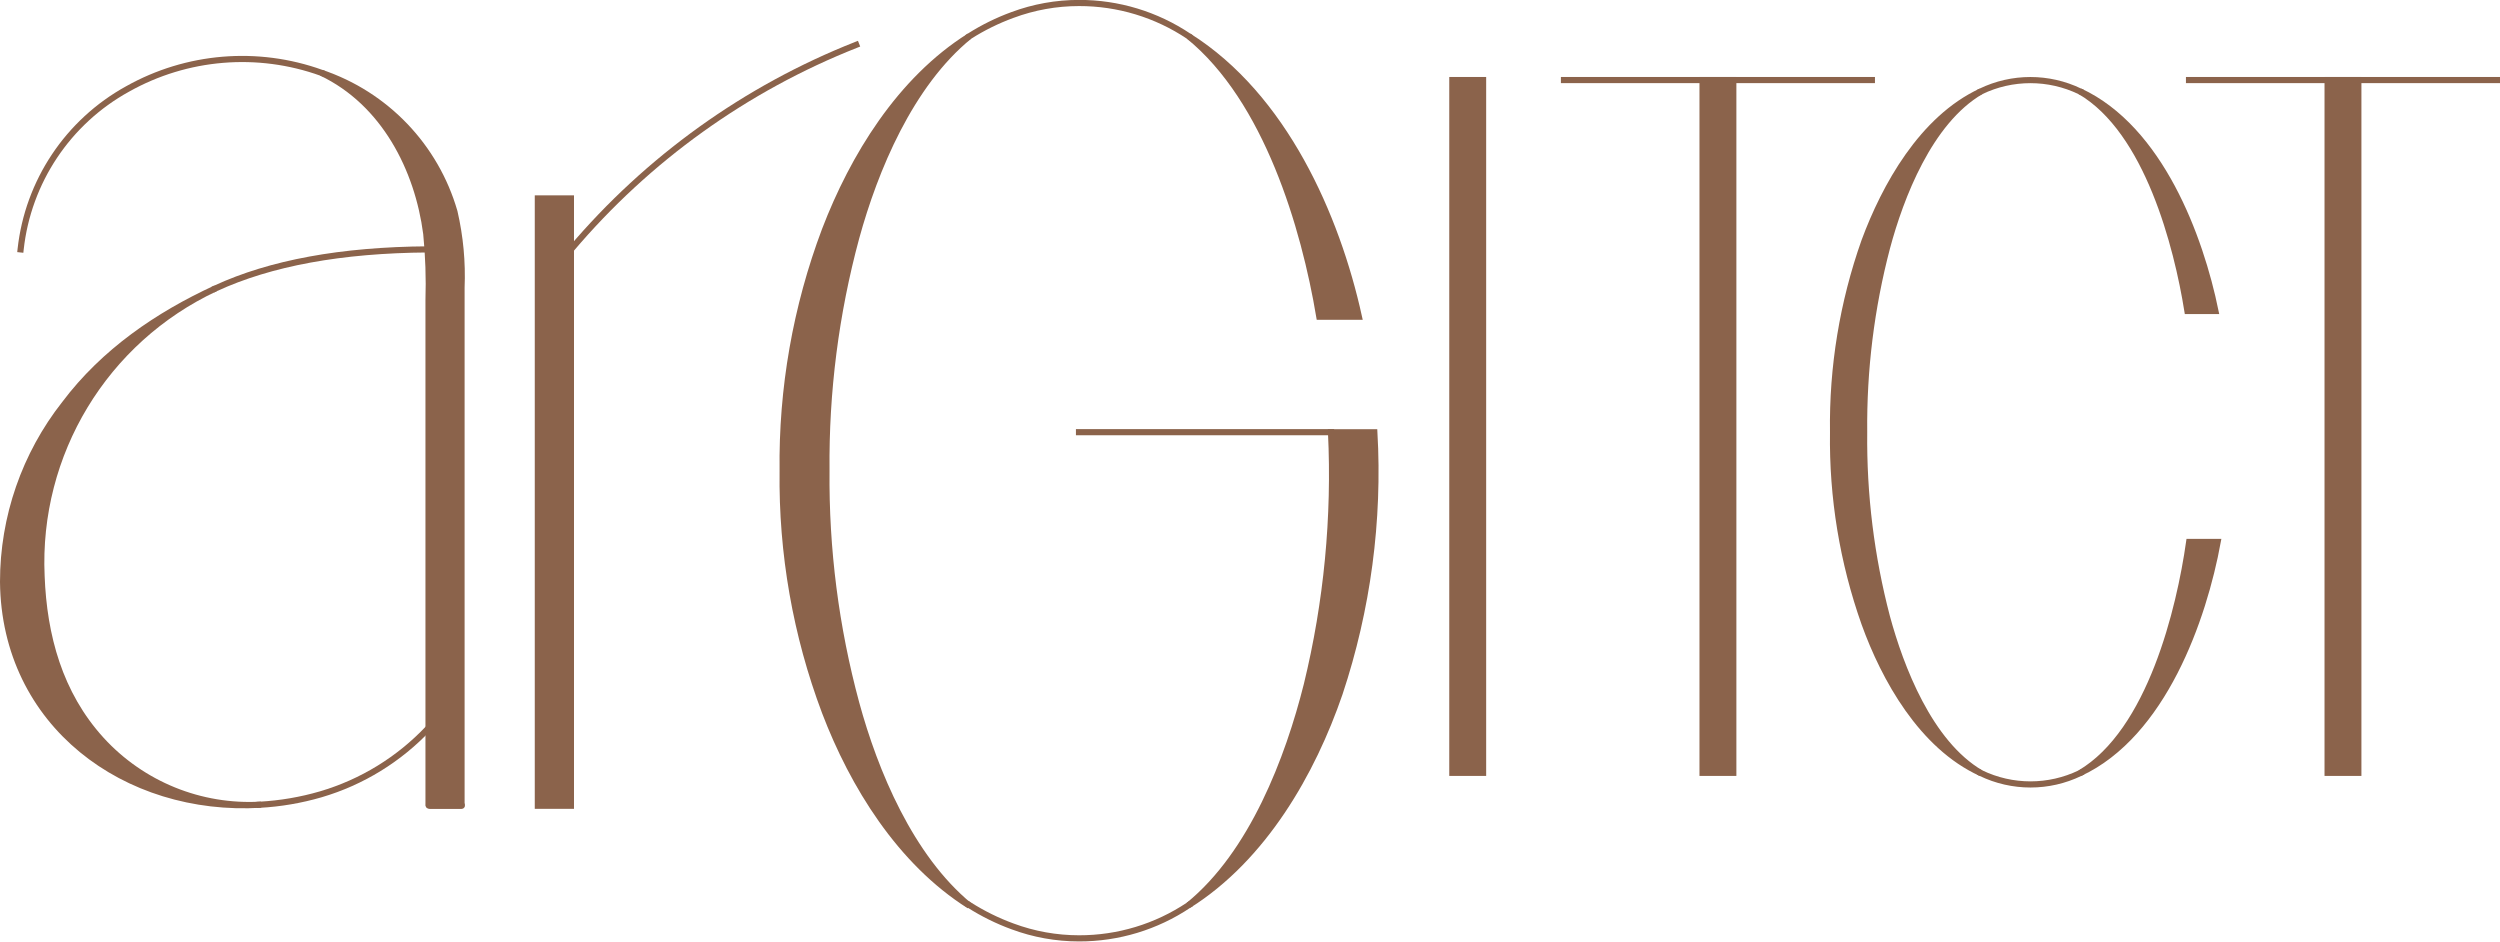
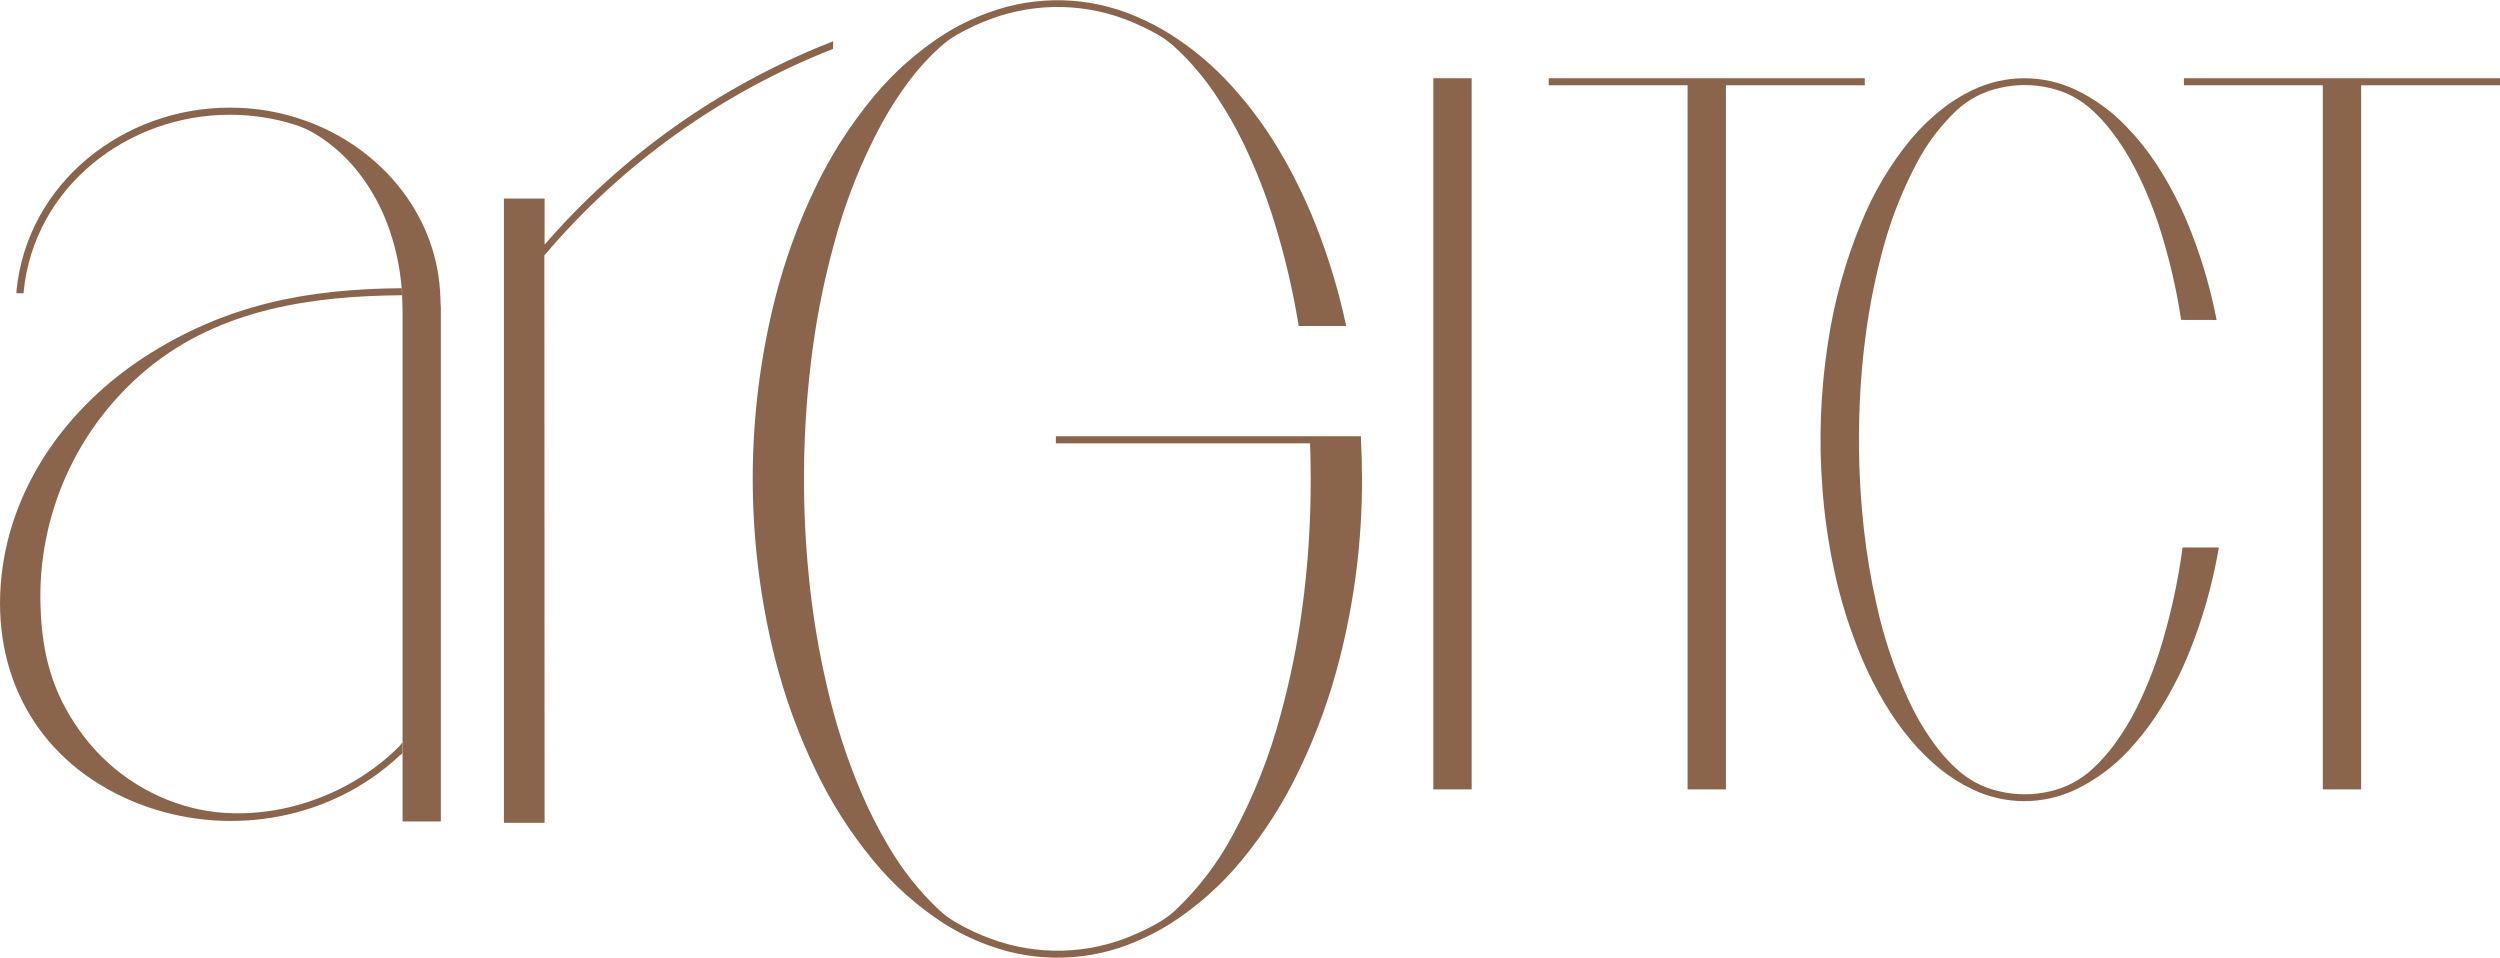
- <svg xmlns="http://www.w3.org/2000/svg" viewBox="0 0 300.74 113.25">
-   <rect x="64.7" y="23.87" width="3.98" height="73.06" fill="#8b634b" stroke="#8b634b" stroke-linecap="square" stroke-width="0.74" />
-   <rect x="174.71" y="9.63" width="3.7" height="83.34" fill="#8b634b" stroke="#8b634b" stroke-linecap="square" stroke-width="0.74" />
-   <rect x="204.81" y="9.63" width="3.7" height="83.34" fill="#8b634b" stroke="#8b634b" stroke-linecap="square" stroke-width="0.74" />
-   <path d="M116.61,4.36c-8.38,5.27-14,14.51-17.37,23.3a79.41,79.41,0,0,0-5.09,29,79.4,79.4,0,0,0,5.09,29c3.35,8.79,9,18,17.37,23.29C109.5,103.1,105.24,92.81,103,84.59a103.35,103.35,0,0,1-3.58-28,103.35,103.35,0,0,1,3.58-28C105.24,20.43,109.5,10.14,116.61,4.36Z" fill="#8b634b" stroke="#8b634b" stroke-linecap="square" stroke-width="0.74" />
-   <path d="M165.33,52a84.42,84.42,0,0,1-4.18,31.41c-3.27,9.53-9.13,19.8-18.16,25.48,7.66-6.23,12-17.68,14.22-26.53A106.74,106.74,0,0,0,160.12,52Z" fill="#8b634b" stroke="#8b634b" stroke-linecap="square" stroke-width="0.74" />
-   <path d="M158.71,38.1C156.91,27.35,152.4,12,143,4.36c11.45,7.2,17.79,21.59,20.47,33.74Z" fill="#8b634b" stroke="#8b634b" stroke-linecap="square" stroke-width="0.74" />
-   <rect x="280" y="9.63" width="3.7" height="83.34" fill="#8b634b" stroke="#8b634b" stroke-linecap="square" stroke-width="0.74" />
-   <path d="M250.22,93c10-4.66,14.86-18.54,16.56-27.81h-3.43C262.21,73.21,258.7,88,250.22,93Z" fill="#8b634b" stroke="#8b634b" stroke-linecap="square" stroke-width="0.74" />
-   <path d="M266.51,37.41c-1.83-8.92-6.66-21.94-16.29-26.42,8.14,4.76,11.68,18.68,12.92,26.42Z" fill="#8b634b" stroke="#8b634b" stroke-linecap="square" stroke-width="0.74" />
-   <path d="M238.29,11c-7.08,3.29-11.56,11.41-14,18a66.09,66.09,0,0,0-3.78,23,66.09,66.09,0,0,0,3.78,23c2.39,6.63,6.88,14.75,14,18-6.19-3.62-9.66-12.74-11.3-18.79A84,84,0,0,1,224.25,52,84,84,0,0,1,227,29.79C228.62,23.74,232.09,14.62,238.29,11Z" fill="#8b634b" stroke="#8b634b" stroke-linecap="square" stroke-width="0.74" />
-   <path d="M38.67,8.76a24.93,24.93,0,0,1,16,16.72,34.24,34.24,0,0,1,.85,9.12v62c0,.07.11.34,0,.34H51.67c-.18,0-.12-.15-.12-.27V36.13a61.83,61.83,0,0,0-.27-8C50.27,20.35,46.22,12.36,38.67,8.76Z" fill="#8b634b" stroke="#8b634b" stroke-linecap="square" stroke-width="0.74" />
-   <path d="M25.93,34.69C19,37.88,12.5,42.31,7.79,48.57A34.61,34.61,0,0,0,.37,70C.54,87.11,15.11,97.8,31.4,96.8A24.11,24.11,0,0,1,12.19,89C7.14,83.46,5.27,76.46,5,69.29A36.39,36.39,0,0,1,25.93,34.69Z" fill="#8b634b" stroke="#8b634b" stroke-linecap="square" stroke-width="0.74" />
-   <path d="M2.48,30A25.15,25.15,0,0,1,15.35,10.7,28.15,28.15,0,0,1,38.67,8.76" fill="none" stroke="#8b634b" stroke-linecap="square" stroke-width="0.74" />
-   <path d="M31.22,96.81a32.73,32.73,0,0,0,7.38-1.26,29.08,29.08,0,0,0,12.94-7.95" fill="none" stroke="#8b634b" stroke-linecap="square" stroke-width="0.74" />
-   <path d="M68.69,30A86.63,86.63,0,0,1,103,5.39" fill="none" stroke="#8b634b" stroke-linecap="square" stroke-width="0.74" />
-   <path d="M25.93,34.69Q35.85,30.11,51.47,30" fill="none" stroke="#8b634b" stroke-linecap="square" stroke-width="0.74" />
-   <path d="M116.61,4.36a27.05,27.05,0,0,1,5.19-2.56,22.94,22.94,0,0,1,8-1.44,23.62,23.62,0,0,1,13.2,4" fill="none" stroke="#8b634b" stroke-linecap="square" stroke-width="0.74" />
-   <path d="M116.61,108.88a27.06,27.06,0,0,0,5.19,2.56,22.94,22.94,0,0,0,8,1.44,23.62,23.62,0,0,0,13.2-4" fill="none" stroke="#8b634b" stroke-linecap="square" stroke-width="0.74" />
-   <line x1="160.12" y1="51.99" x2="129.8" y2="51.99" fill="none" stroke="#8b634b" stroke-linecap="square" stroke-width="0.74" />
-   <path d="M250.22,11a13.73,13.73,0,0,0-11.94,0" fill="none" stroke="#8b634b" stroke-linecap="square" stroke-width="0.74" />
-   <path d="M238.29,93a13.73,13.73,0,0,0,11.94,0" fill="none" stroke="#8b634b" stroke-linecap="square" stroke-width="0.74" />
-   <line x1="225.18" y1="9.63" x2="188.14" y2="9.63" fill="none" stroke="#8b634b" stroke-linecap="square" stroke-width="0.74" />
-   <line x1="300.37" y1="9.63" x2="263.33" y2="9.63" fill="none" stroke="#8b634b" stroke-linecap="square" stroke-width="0.74" />
+ <svg xmlns="http://www.w3.org/2000/svg" viewBox="0 0 575.2 220.32">
+   <polygon points="502.48 18 502.48 19.62 534.43 19.62 534.43 181.62 543.25 181.62 543.25 19.62 575.2 19.62 575.2 18 502.48 18" fill="#8b644c" />
+   <path d="M92.44,66.69A54.42,54.42,0,0,0,89,51.2,45.44,45.44,0,0,0,83.47,41a37.39,37.39,0,0,0-11-10.23,21.92,21.92,0,0,0-4.81-2.14,49.39,49.39,0,0,0-14.79-2.22C29.4,26.38,7.8,43,5.44,67.15l0,.33H3.78l0-.48c2.44-25,24.74-42.23,49-42.23A50.63,50.63,0,0,1,70.4,27.82c16.71,6,29.68,20.84,30.85,39.12q.12,2,.18,3.91,0,.35,0,.7V189H92.62v-.36q0-58.66,0-117.32l-.11-3.69,0-.27q0-.17,0-.34Z" fill="#8b644c" />
+   <path d="M125.25,58.75a167.76,167.76,0,0,1,66.2-47.42l.23-.09V9.49l-.83.34a169.25,169.25,0,0,0-65.55,46.45V45.68h-9.36V189.31h9.36Q125.27,124,125.25,58.75Z" fill="#8b644c" />
+   <path d="M242.93,102v-1.62h70.2l0,.77q.24,4.52.24,9a165.75,165.75,0,0,1-5.2,41.64A136.08,136.08,0,0,1,299,177,100.91,100.91,0,0,1,285.64,198a70.52,70.52,0,0,1-16.27,14.46,54.58,54.58,0,0,1-7.9,4.13,45.71,45.71,0,0,1-34,.92,53.4,53.4,0,0,1-10.25-5A70.52,70.52,0,0,1,200.93,198,100.9,100.9,0,0,1,187.56,177a136.06,136.06,0,0,1-9.18-25.24,169.51,169.51,0,0,1,0-83.27,136.06,136.06,0,0,1,9.18-25.24,100.9,100.9,0,0,1,13.38-20.94A70.52,70.52,0,0,1,217.2,7.89a53.39,53.39,0,0,1,10.25-5,45.71,45.71,0,0,1,34,.92,54.57,54.57,0,0,1,7.9,4.13A67.35,67.35,0,0,1,281.81,18.1,90.06,90.06,0,0,1,294.2,34.4a120.54,120.54,0,0,1,9.54,20A146,146,0,0,1,309.52,74l.22,1H298.8l-.11-.68a174.91,174.91,0,0,0-5.44-23.07,128,128,0,0,0-7.18-18.33,90.71,90.71,0,0,0-6.44-11.17,60.89,60.89,0,0,0-9.24-10.84A21.94,21.94,0,0,0,266.44,8a52.09,52.09,0,0,0-5.6-2.77A44.09,44.09,0,0,0,228,4.36a50.94,50.94,0,0,0-7.73,3.58,22,22,0,0,0-3.94,2.85,54.49,54.49,0,0,0-6.91,7.51,80.31,80.31,0,0,0-6.48,10,126.09,126.09,0,0,0-11.08,27.93A185.67,185.67,0,0,0,187,80.05a225.57,225.57,0,0,0-.53,56.08,194.8,194.8,0,0,0,3.79,21.74A146.88,146.88,0,0,0,198,182a103.85,103.85,0,0,0,6.41,12.67,65.09,65.09,0,0,0,11.76,14.79,21.94,21.94,0,0,0,3.95,2.87A51,51,0,0,0,228,216a44.09,44.09,0,0,0,32.84-.89,52.09,52.09,0,0,0,5.6-2.77,22,22,0,0,0,3.95-2.87,67.83,67.83,0,0,0,13.25-17.37,125.81,125.81,0,0,0,11.08-27.93,186.2,186.2,0,0,0,4.85-23.86,220,220,0,0,0,2-30.11q0-4.1-.15-8.19Z" fill="#8b644c" />
+   <path d="M510,73.62l-.2-1A115.45,115.45,0,0,0,504,53a84,84,0,0,0-7.75-15.09,58.81,58.81,0,0,0-6.87-8.64,39.92,39.92,0,0,0-11.66-8.54,27.51,27.51,0,0,0-23.88,0,36.5,36.5,0,0,0-7.49,4.73A49.23,49.23,0,0,0,439.69,32a74.07,74.07,0,0,0-11.35,19,117.88,117.88,0,0,0-7.83,28.33,145.39,145.39,0,0,0-1.22,32.9A138.28,138.28,0,0,0,422,131.16a112.42,112.42,0,0,0,6.32,20.16,85.75,85.75,0,0,0,5.14,10.21,64.91,64.91,0,0,0,6.22,8.8,49,49,0,0,0,6.63,6.54,36.59,36.59,0,0,0,7.5,4.73,27.51,27.51,0,0,0,23.88,0,40.15,40.15,0,0,0,12-8.88,58.9,58.9,0,0,0,6.05-7.57,82.76,82.76,0,0,0,8.13-15.49,116.78,116.78,0,0,0,6.47-22.7l.18-1h-8.35l-.1.7A141.8,141.8,0,0,1,497.73,147a94,94,0,0,1-6,15.63,58.63,58.63,0,0,1-5.41,8.86,38.65,38.65,0,0,1-4.84,5.39,21.18,21.18,0,0,1-9.91,5.21,25.21,25.21,0,0,1-11.46,0,21.18,21.18,0,0,1-10-5.23,37.69,37.69,0,0,1-4-4.29A58.66,58.66,0,0,1,439,160.79a106.45,106.45,0,0,1-7.31-22,157.94,157.94,0,0,1-2.87-17.27,186,186,0,0,1-.93-28.65,173.23,173.23,0,0,1,2.07-20.53c.75-4.58,1.71-9.14,2.9-13.63a94.1,94.1,0,0,1,8.05-21,46.41,46.41,0,0,1,9.19-12.25,21.18,21.18,0,0,1,10-5.23,25.21,25.21,0,0,1,11.46,0,21.19,21.19,0,0,1,9.91,5.2,38.13,38.13,0,0,1,4.52,5,56.74,56.74,0,0,1,5.27,8.38,90.32,90.32,0,0,1,6,14.8,136.61,136.61,0,0,1,4.47,19.31l.11.68Z" fill="#8b644c" />
+   <rect x="329.78" y="18" width="8.82" height="163.62" fill="#8b644c" />
+   <polygon points="356.33 18 356.33 19.62 388.28 19.62 388.28 181.62 397.1 181.62 397.1 19.62 429.05 19.62 429.05 18 356.33 18" fill="#8b644c" />
+   <path d="M92.41,66.31l.09,1.27v.35c-20.27.16-41.68,3-58.57,16.92a68,68,0,0,0-24.6,54.83c.34,10.67,2.66,19.58,9,28.44A45.37,45.37,0,0,0,44.1,185.84c10,2.52,20.94,1.2,30.31-2.63a52.75,52.75,0,0,0,13.44-7.89q1.47-1.19,2.84-2.47.68-.64,1.34-1.31c.18-.18.58-1,.58-.48v2c0,.45-.38.51-.62.73q-.72.68-1.47,1.34-1.53,1.34-3.15,2.55c-16.93,12.67-40,14.62-59,5.73C8,173.86-2,154.62.34,132.56,2.62,111.3,15.89,93.43,33.19,82.17,52,70,70.69,66.49,92.41,66.31Z" fill="#8b644c" />
</svg>
